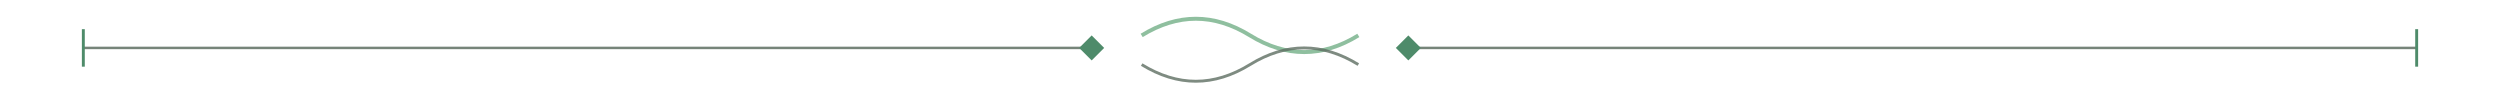
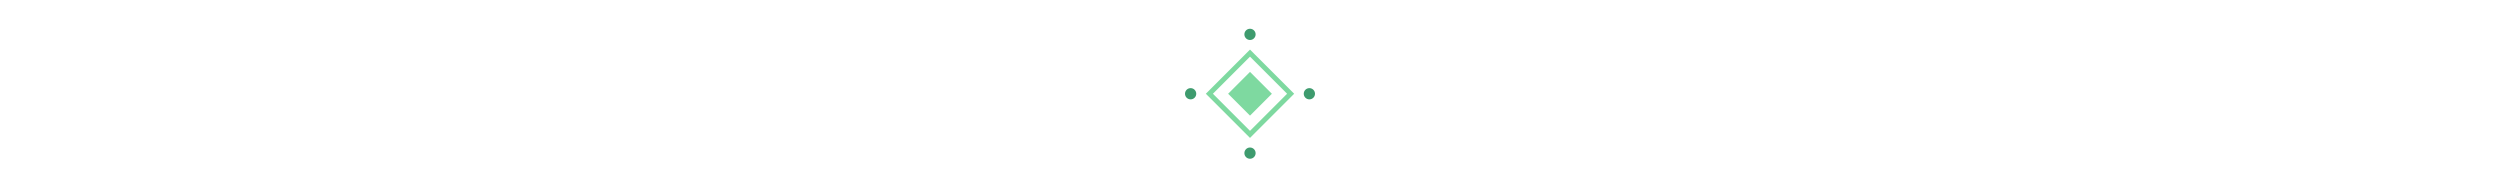
- <svg xmlns="http://www.w3.org/2000/svg" viewBox="0 0 1200 46" width="1200" height="46">
-   <line x1="40" y1="23" x2="524" y2="23" stroke="#5E6E62" stroke-width="1.2" opacity="0.85" />
-   <line x1="676" y1="23" x2="1160" y2="23" stroke="#5E6E62" stroke-width="1.2" opacity="0.85" />
-   <line x1="40" y1="14" x2="40" y2="32" stroke="#4E8B6A" stroke-width="1.4" />
-   <line x1="1160" y1="14" x2="1160" y2="32" stroke="#4E8B6A" stroke-width="1.4" />
-   <path d="M 524 17 L 530 23 L 524 29 L 518 23 Z" fill="#4E8B6A" />
-   <path d="M 676 17 L 682 23 L 676 29 L 670 23 Z" fill="#4E8B6A" />
-   <path d="M 548 17 q 26 -16 52 0 t 52 0" fill="none" stroke="#8FBF9F" stroke-width="1.9" />
-   <path d="M 548 31 q 26 16 52 0 t 52 0" fill="none" stroke="#5E6E62" stroke-width="1.4" opacity="0.8" />
+ <svg xmlns="http://www.w3.org/2000/svg" viewBox="0 0 800 60" width="800" height="60" role="img">
+   <defs>
+     <linearGradient id="dg" x1="0" y1="0" x2="1" y2="0">
+       <stop offset="0" stop-color="#1C5038" stop-opacity="0" />
+       <stop offset=".28" stop-color="#3E9B6E" />
+       <stop offset=".5" stop-color="#7ED9A0" />
+       <stop offset=".72" stop-color="#3E9B6E" />
+       <stop offset="1" stop-color="#1C5038" stop-opacity="0" />
+     </linearGradient>
+   </defs>
+   <line x1="20" y1="30" x2="330" y2="30" stroke="url(#dg)" stroke-width="1.4" />
+   <line x1="470" y1="30" x2="780" y2="30" stroke="url(#dg)" stroke-width="1.4" />
+   <g transform="translate(400 30)">
+     <path d="M0 -13 L13 0 L0 13 L-13 0 Z" fill="none" stroke="#7ED9A0" stroke-width="1.6" />
+     <path d="M0 -7 L7 0 L0 7 L-7 0 Z" fill="#7ED9A0" />
+     <circle cx="0" cy="-19" r="1.8" fill="#3E9B6E" />
+     <circle cx="0" cy="19" r="1.8" fill="#3E9B6E" />
+     <circle cx="-19" cy="0" r="1.8" fill="#3E9B6E" />
+     <circle cx="19" cy="0" r="1.8" fill="#3E9B6E" />
+   </g>
</svg>
